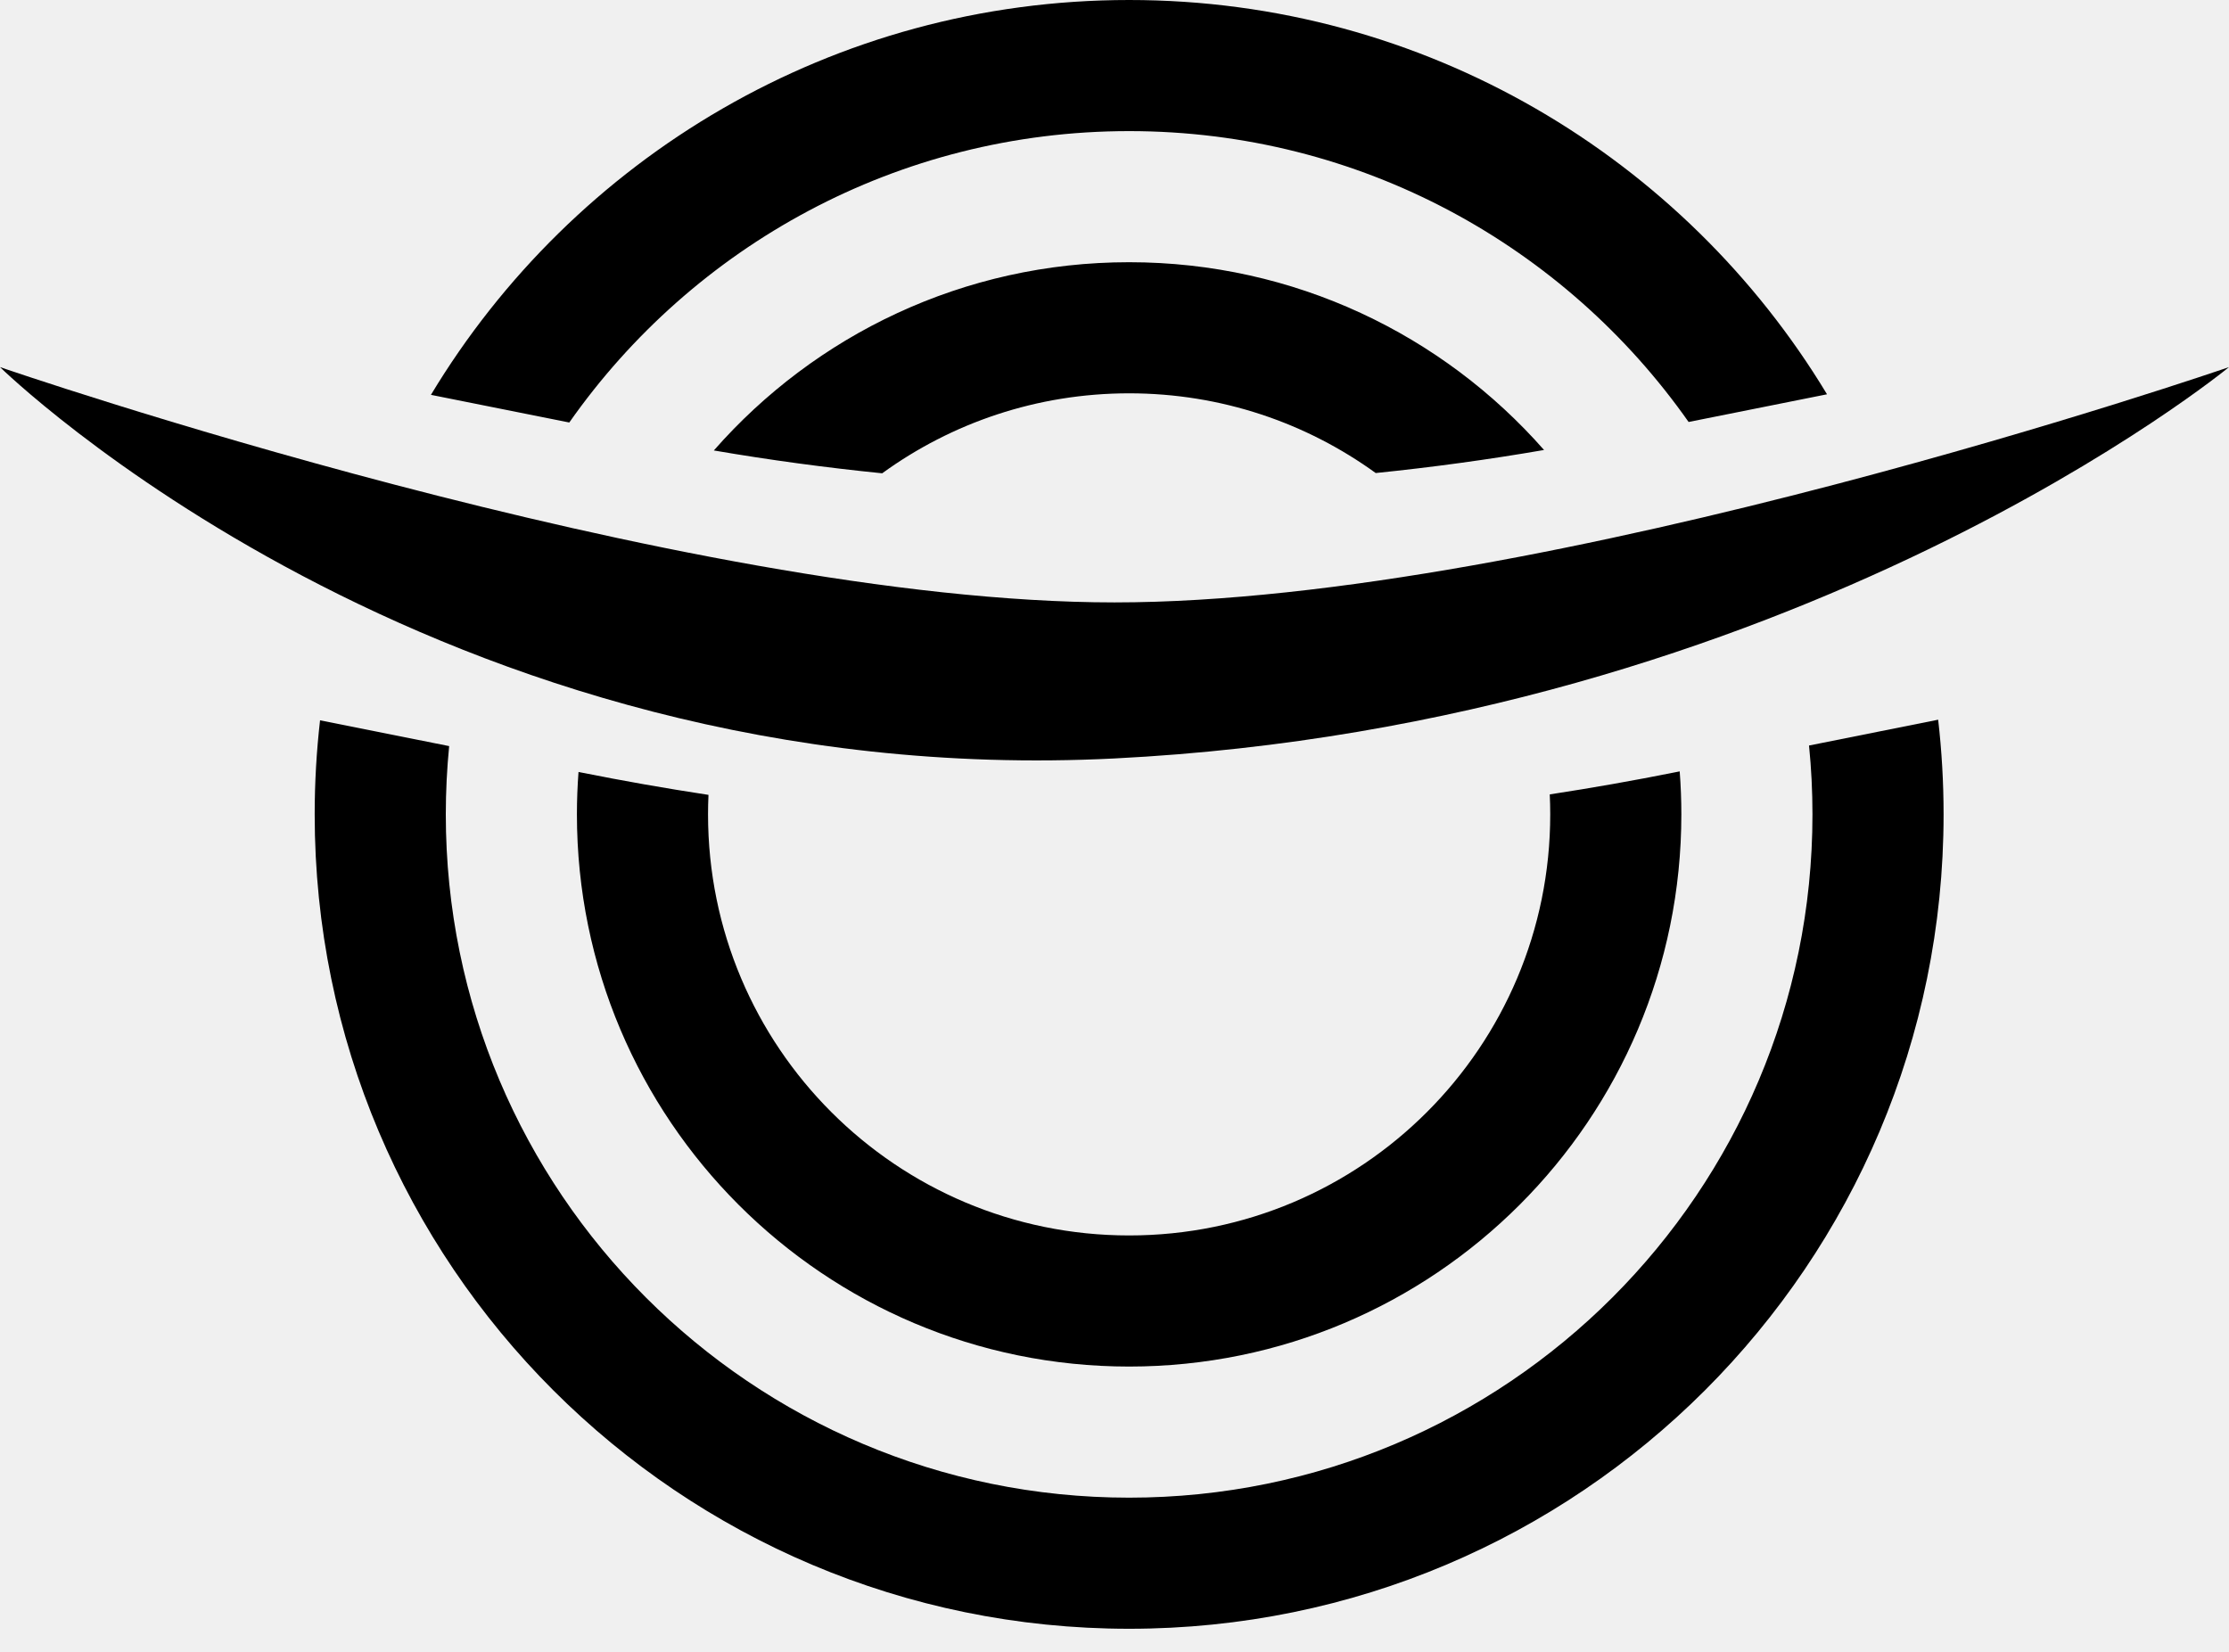
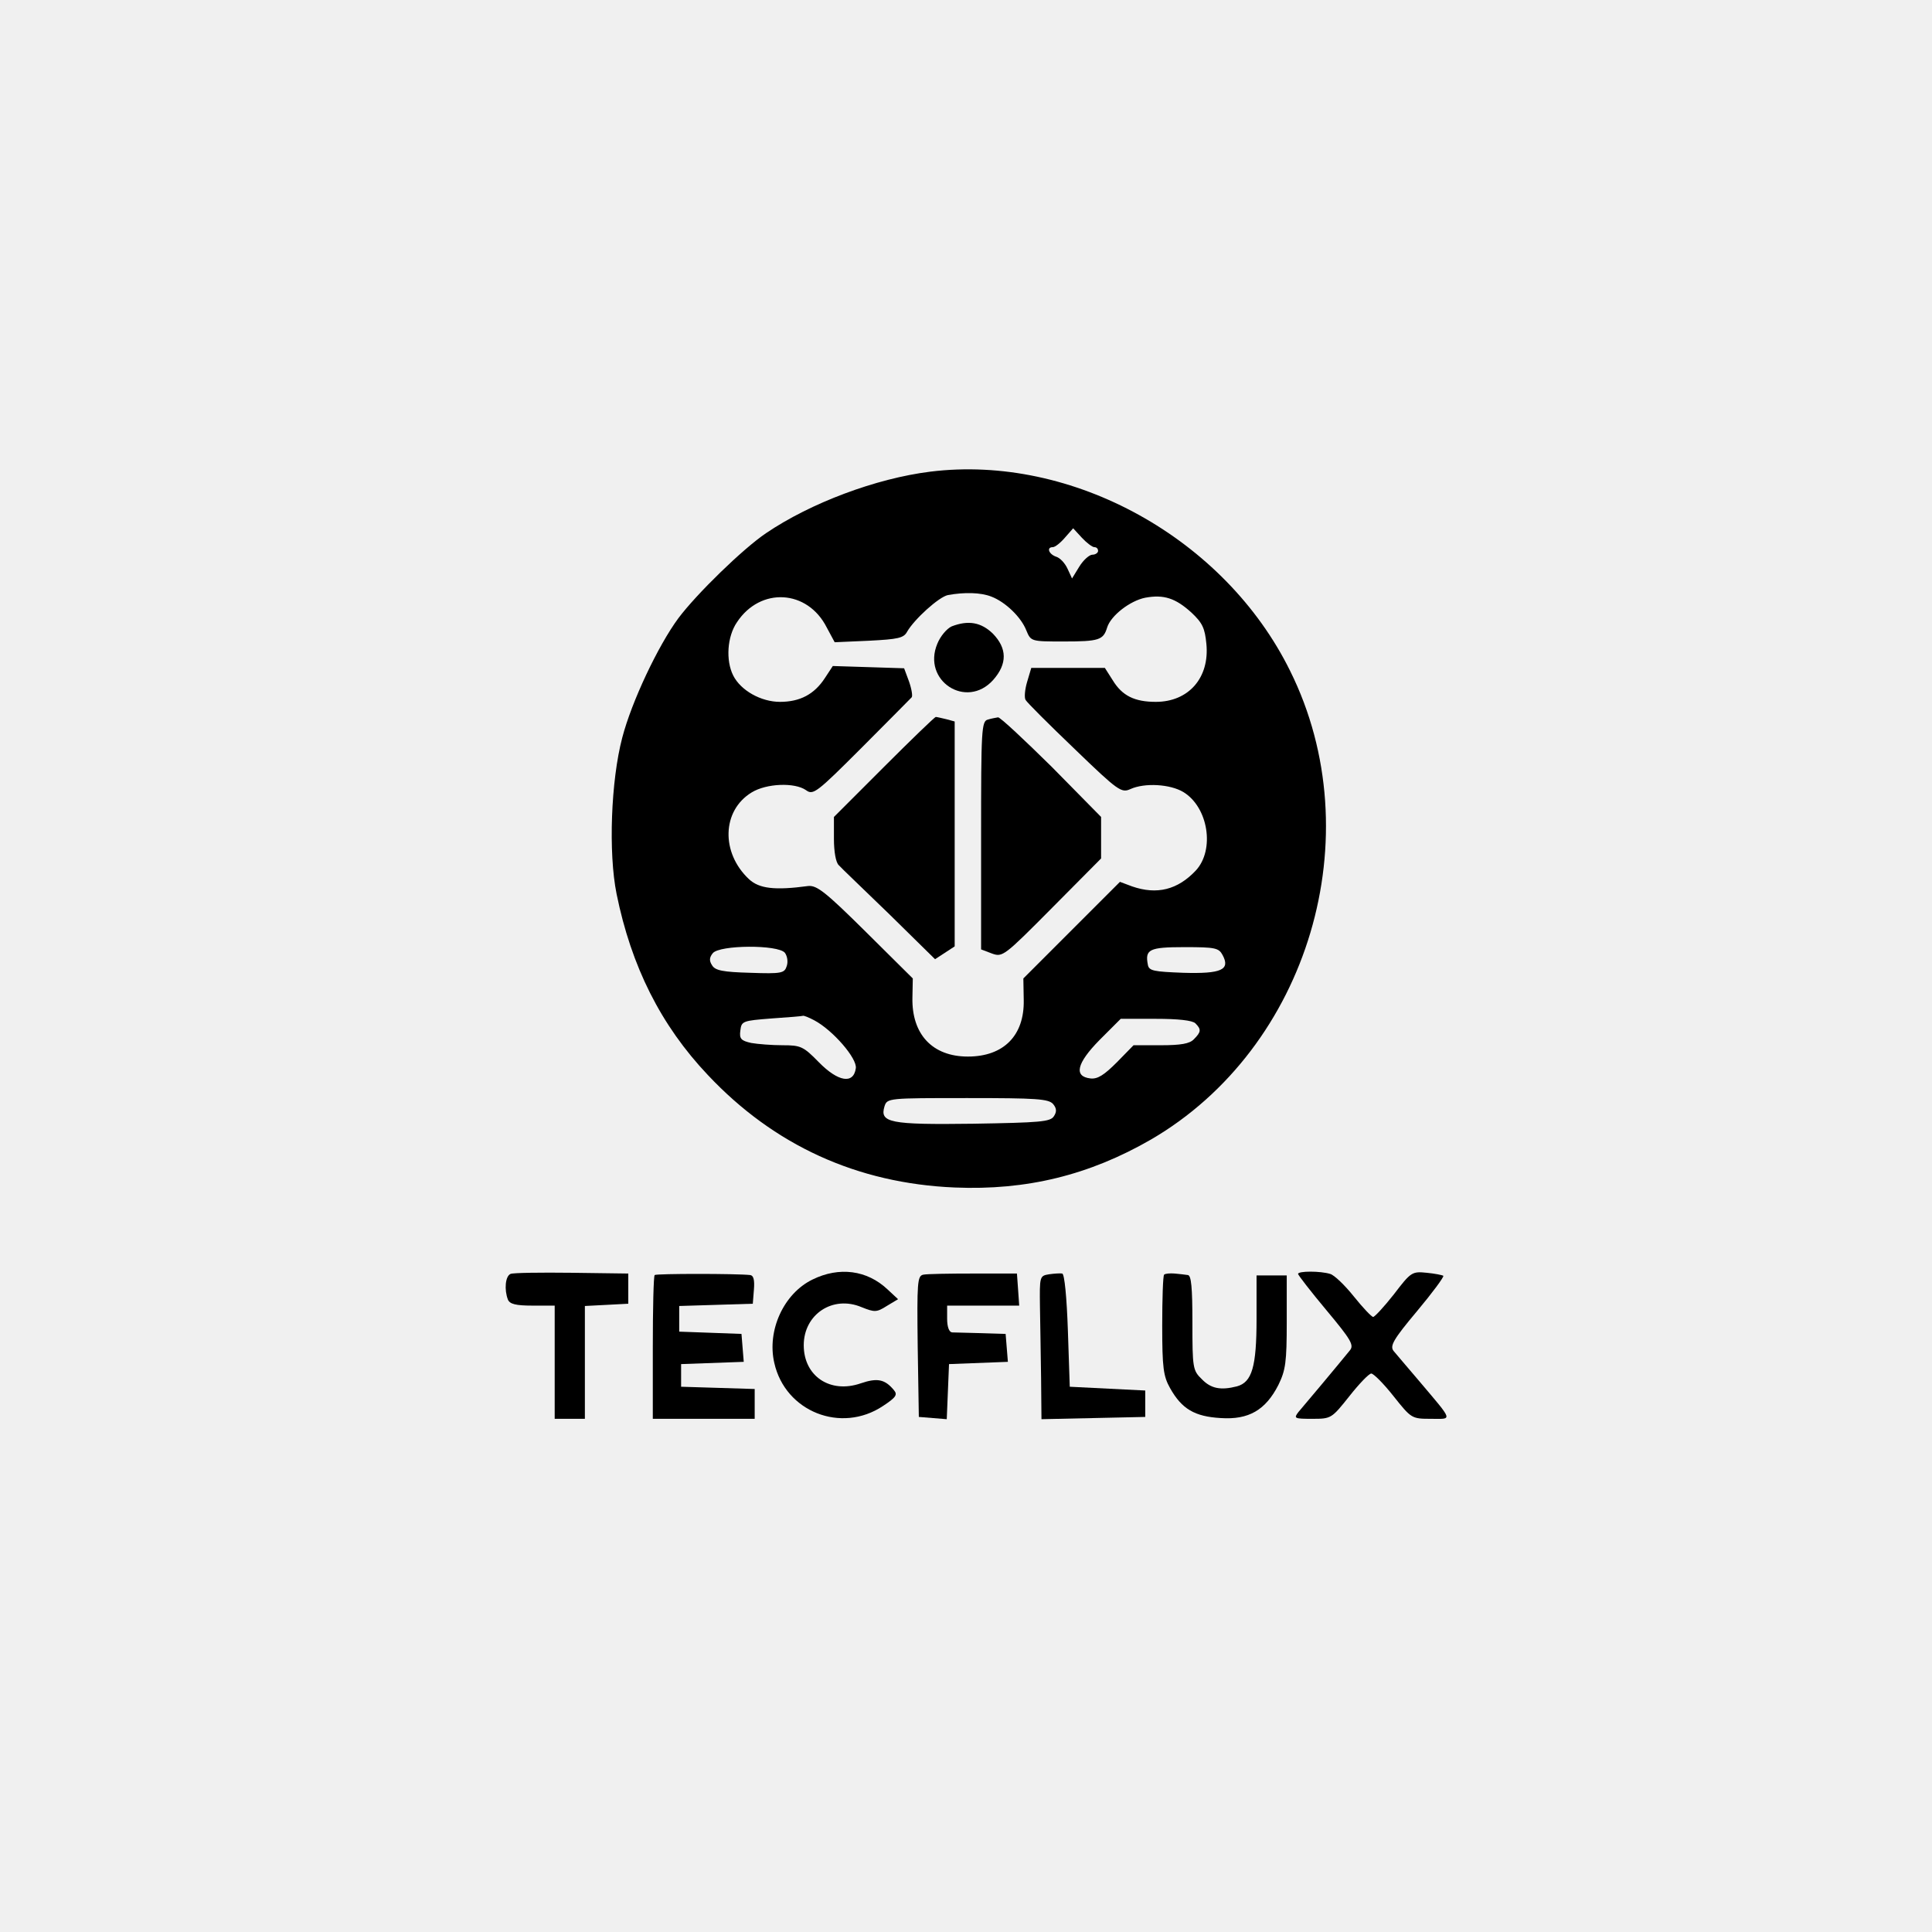
- <svg xmlns="http://www.w3.org/2000/svg" width="85" height="63" viewBox="0 0 85 63" fill="none">
-   <path fill-rule="evenodd" clip-rule="evenodd" d="M27.017 30.314C27.006 30.56 27 30.808 27 31.058C27 39.927 34.189 47.116 43.058 47.116C51.927 47.116 59.116 39.927 59.116 31.058C59.116 30.803 59.11 30.549 59.098 30.296C60.699 30.051 62.295 29.77 63.886 29.451L64.053 29.418C64.095 29.959 64.116 30.506 64.116 31.058C64.116 42.688 54.688 52.116 43.058 52.116C31.428 52.116 22 42.688 22 31.058C22 30.514 22.021 29.975 22.061 29.441L22.114 29.451C23.743 29.777 25.378 30.065 27.017 30.314ZM52.461 18.04C49.818 16.127 46.57 15 43.058 15C39.54 15 36.286 16.131 33.641 18.05C31.494 17.834 29.353 17.544 27.221 17.179C31.081 12.778 36.745 10 43.058 10C49.363 10 55.021 12.771 58.88 17.161C56.749 17.529 54.608 17.821 52.461 18.04ZM68.985 28.432C69.072 29.295 69.116 30.172 69.116 31.058C69.116 45.45 57.45 57.116 43.058 57.116C28.667 57.116 17 45.45 17 31.058C17 30.179 17.044 29.311 17.128 28.454L12.205 27.47C12.07 28.647 12 29.844 12 31.058C12 48.211 25.905 62.116 43.058 62.116C60.211 62.116 74.116 48.211 74.116 31.058C74.116 29.837 74.046 28.632 73.909 27.447L68.985 28.432ZM69.671 15.037L64.393 16.093C59.678 9.384 51.88 5 43.058 5C34.227 5 26.422 9.393 21.709 16.113L16.433 15.058C21.867 6.035 31.758 0 43.058 0C54.35 0 64.234 6.026 69.671 15.037Z" fill="black" />
-   <mask id="path-2-inside-1" fill="white">
-     <path d="M42.5 28.925C16.546 30.231 0 14 0 14C0 14 26 22.974 42.5 22.974C59 22.974 85 14 85 14C85 14 68.454 27.619 42.5 28.925Z" />
-   </mask>
-   <path d="M0 14L5.873 -3.015L-12.605 26.849L0 14ZM42.5 28.925L41.595 10.948L42.5 28.925ZM85 14L96.439 27.898L79.127 -3.015L85 14ZM0 14C-12.605 26.849 -12.6 26.855 -12.595 26.86C-12.593 26.862 -12.587 26.867 -12.584 26.871C-12.576 26.878 -12.569 26.885 -12.56 26.893C-12.544 26.909 -12.527 26.925 -12.509 26.943C-12.473 26.978 -12.432 27.017 -12.387 27.061C-12.297 27.147 -12.189 27.248 -12.064 27.365C-11.814 27.597 -11.495 27.887 -11.107 28.227C-10.333 28.906 -9.282 29.787 -7.966 30.797C-5.346 32.807 -1.615 35.375 3.117 37.872C12.559 42.854 26.401 47.758 43.405 46.903L41.595 10.948C32.645 11.398 25.237 8.839 19.917 6.033C17.268 4.635 15.241 3.227 13.948 2.235C13.307 1.743 12.863 1.366 12.631 1.162C12.515 1.061 12.454 1.004 12.448 0.999C12.446 0.997 12.458 1.008 12.484 1.033C12.497 1.045 12.513 1.061 12.533 1.081C12.544 1.09 12.555 1.101 12.566 1.113C12.572 1.119 12.579 1.125 12.585 1.131C12.588 1.134 12.593 1.139 12.595 1.141C12.6 1.145 12.605 1.15 0 14ZM43.405 46.903C59.328 46.101 72.316 41.53 81.317 37.178C85.834 34.995 89.418 32.833 91.955 31.151C93.227 30.308 94.245 29.579 94.995 29.02C95.37 28.741 95.679 28.503 95.92 28.314C96.041 28.219 96.144 28.137 96.231 28.067C96.274 28.032 96.313 28 96.348 27.972C96.365 27.958 96.382 27.945 96.397 27.932C96.404 27.926 96.412 27.92 96.419 27.914C96.422 27.911 96.428 27.907 96.429 27.906C96.434 27.902 96.439 27.898 85 14C73.561 0.102 73.566 0.099 73.57 0.095C73.572 0.093 73.576 0.089 73.579 0.087C73.586 0.082 73.591 0.077 73.597 0.073C73.608 0.063 73.618 0.055 73.628 0.047C73.647 0.032 73.661 0.02 73.673 0.011C73.695 -0.007 73.703 -0.013 73.696 -0.007C73.682 0.004 73.61 0.06 73.482 0.155C73.226 0.346 72.748 0.692 72.063 1.146C70.687 2.058 68.513 3.383 65.648 4.767C59.889 7.552 51.627 10.443 41.595 10.948L43.405 46.903ZM85 14C79.127 -3.015 79.129 -3.016 79.13 -3.016C79.131 -3.016 79.132 -3.017 79.133 -3.017C79.134 -3.017 79.135 -3.018 79.136 -3.018C79.137 -3.018 79.137 -3.018 79.135 -3.018C79.131 -3.016 79.121 -3.013 79.106 -3.008C79.074 -2.997 79.019 -2.978 78.94 -2.952C78.784 -2.899 78.537 -2.816 78.207 -2.707C77.547 -2.489 76.561 -2.169 75.317 -1.78C72.818 -1 69.327 0.039 65.375 1.075C57.005 3.268 48.283 4.974 42.5 4.974V40.974C53.217 40.974 65.745 38.193 74.5 35.899C79.111 34.691 83.151 33.487 86.043 32.585C87.494 32.132 88.668 31.751 89.494 31.478C89.908 31.341 90.235 31.232 90.468 31.153C90.584 31.114 90.677 31.082 90.744 31.059C90.778 31.047 90.806 31.038 90.828 31.031C90.838 31.027 90.847 31.024 90.855 31.021C90.859 31.02 90.862 31.019 90.865 31.018C90.867 31.017 90.868 31.017 90.869 31.016C90.871 31.016 90.873 31.015 85 14ZM42.5 4.974C36.717 4.974 27.995 3.268 19.625 1.075C15.673 0.039 12.182 -1 9.684 -1.78C8.439 -2.169 7.453 -2.489 6.793 -2.707C6.463 -2.816 6.216 -2.899 6.06 -2.952C5.981 -2.978 5.926 -2.997 5.895 -3.008C5.879 -3.013 5.869 -3.016 5.865 -3.018C5.863 -3.018 5.863 -3.018 5.864 -3.018C5.865 -3.018 5.866 -3.017 5.867 -3.017C5.868 -3.017 5.869 -3.016 5.87 -3.016C5.871 -3.016 5.873 -3.015 0 14C-5.873 31.015 -5.871 31.016 -5.869 31.016C-5.868 31.017 -5.866 31.017 -5.865 31.018C-5.862 31.019 -5.859 31.02 -5.855 31.021C-5.847 31.024 -5.838 31.027 -5.827 31.031C-5.806 31.038 -5.778 31.047 -5.744 31.059C-5.676 31.082 -5.584 31.114 -5.468 31.153C-5.235 31.232 -4.908 31.341 -4.494 31.478C-3.668 31.751 -2.494 32.132 -1.043 32.585C1.849 33.487 5.889 34.691 10.5 35.899C19.255 38.193 31.783 40.974 42.5 40.974V4.974Z" fill="black" mask="url(#path-2-inside-1)" />
+ <svg xmlns="http://www.w3.org/2000/svg" version="1.0" width="1024" height="1024" viewBox="0 0 512 512" preserveAspectRatio="xMidYMid meet">
+   <g transform="translate(0,512) scale(0.1,-0.1)" fill="#000000" stroke="none">
+     <path d="M2465 3870 c-144 -18 -317 -83 -435 -163 -62 -42 -184 -161 -232 -225 -54 -73 -124 -221 -149 -317 -30 -114 -37 -305 -15 -414 39 -192 117 -348 242 -480 175 -186 395 -287 654 -298 191 -8 357 33 520 127 418 243 586 805 369 1242 -173 351 -577 575 -954 528z m435 -200 c6 0 10 -4 10 -10 0 -5 -7 -10 -15 -10 -8 0 -24 -14 -35 -32 l-19 -31 -12 26 c-7 15 -20 29 -31 32 -19 7 -25 25 -8 25 6 0 20 11 32 25 l22 25 23 -25 c13 -14 28 -25 33 -25z m-273 -131 c37 -14 79 -54 93 -90 12 -29 13 -29 99 -29 94 0 105 4 115 37 10 32 61 71 101 79 49 9 80 -1 122 -39 30 -28 36 -42 40 -83 9 -90 -47 -154 -134 -154 -56 0 -89 16 -114 57 l-21 33 -97 0 -98 0 -11 -37 c-6 -20 -8 -42 -4 -48 4 -7 62 -65 130 -130 116 -112 124 -117 148 -106 38 17 105 13 140 -8 66 -40 84 -153 33 -208 -48 -51 -103 -65 -169 -42 l-32 12 -128 -128 -128 -128 1 -57 c2 -94 -53 -150 -148 -150 -94 0 -149 59 -147 156 l1 51 -125 124 c-106 105 -129 123 -152 121 -89 -12 -130 -7 -157 18 -75 70 -72 182 7 230 39 24 114 27 144 6 19 -14 28 -7 147 112 70 70 129 130 133 134 3 3 0 22 -7 42 l-13 35 -94 3 -95 3 -21 -32 c-28 -43 -66 -63 -119 -63 -50 0 -104 30 -124 70 -20 40 -16 103 10 141 62 94 187 87 238 -14 l21 -39 91 4 c77 4 92 7 101 24 19 33 84 92 108 97 44 8 87 7 115 -4z m-547 -944 c6 -8 9 -23 5 -35 -6 -19 -13 -21 -97 -18 -72 2 -93 6 -101 20 -8 12 -7 21 2 32 18 22 173 23 191 1z m1160 -6 c21 -39 -3 -50 -104 -47 -78 3 -91 5 -94 21 -8 41 3 47 97 47 81 0 91 -2 101 -21z m-1082 -173 c49 -26 114 -101 110 -127 -6 -43 -47 -36 -98 16 -41 42 -48 45 -96 45 -28 0 -66 3 -83 6 -27 6 -32 11 -29 33 3 25 6 26 83 32 44 3 81 6 83 7 2 1 15 -4 30 -12z m1010 -8 c16 -16 15 -23 -4 -42 -11 -12 -35 -16 -88 -16 l-72 0 -44 -45 c-34 -34 -51 -45 -70 -43 -45 5 -37 40 24 102 l56 56 93 0 c59 0 97 -4 105 -12z m-377 -214 c9 -11 10 -20 2 -32 -9 -15 -37 -17 -214 -20 -222 -3 -248 3 -235 46 7 22 10 22 220 22 183 0 215 -2 227 -16z" />
+     <path d="M2522 3460 c-13 -6 -30 -26 -38 -46 -41 -98 77 -175 148 -96 38 43 37 84 -1 123 -31 30 -65 36 -109 19z" />
+     <path d="M2342 3087 l-132 -132 0 -58 c0 -34 5 -63 13 -70 6 -7 67 -65 134 -130 l121 -119 26 17 26 17 0 298 0 298 -22 6 c-13 3 -25 6 -28 6 -3 0 -65 -60 -138 -133z" />
+     <path d="M2618 3213 c-17 -4 -18 -27 -18 -307 l0 -302 29 -11 c28 -10 32 -7 159 121 l130 131 0 55 0 55 -131 133 c-73 72 -136 131 -142 131 -5 -1 -18 -3 -27 -6z" />
+     <path d="M1353 1744 c-14 -6 -17 -42 -7 -68 5 -12 21 -16 65 -16 l59 0 0 -150 0 -150 40 0 40 0 0 150 0 149 58 3 57 3 0 40 0 40 -150 2 c-82 1 -156 0 -162 -3z" />
+     <path d="M1735 1741 c-3 -2 -5 -89 -5 -193 l0 -188 135 0 135 0 0 40 0 39 -97 3 -98 3 0 30 0 30 83 3 83 3 -3 37 -3 37 -82 3 -83 3 0 34 0 34 98 3 97 3 3 38 c2 25 -1 37 -10 38 -36 4 -249 4 -253 0z" />
+     <path d="M2153 1729 c-76 -37 -121 -135 -101 -221 29 -129 177 -188 288 -114 35 23 39 30 29 42 -24 29 -44 33 -88 18 -81 -28 -151 19 -151 101 0 82 77 133 153 101 35 -14 40 -14 67 3 l30 18 -28 26 c-54 51 -128 61 -199 26z" />
+     <path d="M2447 1742 c-16 -3 -17 -20 -15 -190 l3 -187 37 -3 37 -3 3 73 3 73 78 3 78 3 -3 37 -3 37 -65 2 c-36 1 -71 2 -77 2 -8 1 -13 15 -13 36 l0 35 96 0 95 0 -3 43 -3 42 -115 0 c-64 0 -124 -1 -133 -3z" />
+     <path d="M2780 1743 c-25 -4 -25 -6 -24 -86 1 -45 2 -131 3 -190 l1 -108 138 3 137 3 0 35 0 35 -100 5 -100 5 -5 149 c-3 88 -9 150 -15 151 -5 1 -21 0 -35 -2z" />
+     <path d="M3085 1742 c-3 -3 -5 -64 -5 -135 0 -112 3 -134 21 -166 31 -55 65 -75 134 -79 74 -5 119 21 153 88 19 39 22 60 22 167 l0 123 -40 0 -40 0 0 -115 c0 -127 -12 -168 -52 -179 -43 -11 -69 -6 -93 19 -24 23 -25 30 -25 150 0 93 -3 125 -12 126 -7 1 -23 3 -35 4 -12 1 -25 0 -28 -3z" />
+     <path d="M3440 1744 c0 -3 34 -47 75 -96 66 -79 74 -93 62 -107 -30 -37 -122 -147 -136 -163 -13 -17 -11 -18 37 -18 50 0 51 1 98 60 26 33 52 60 58 60 6 0 33 -27 59 -60 47 -59 48 -60 99 -60 58 0 61 -9 -31 100 -31 36 -61 72 -68 80 -10 13 -1 30 62 105 41 49 72 91 70 94 -3 2 -23 6 -44 8 -39 4 -42 2 -87 -57 -26 -33 -51 -60 -55 -60 -4 0 -27 24 -51 54 -24 30 -52 57 -63 60 -26 8 -85 8 -85 0z" />
+   </g>
</svg>
